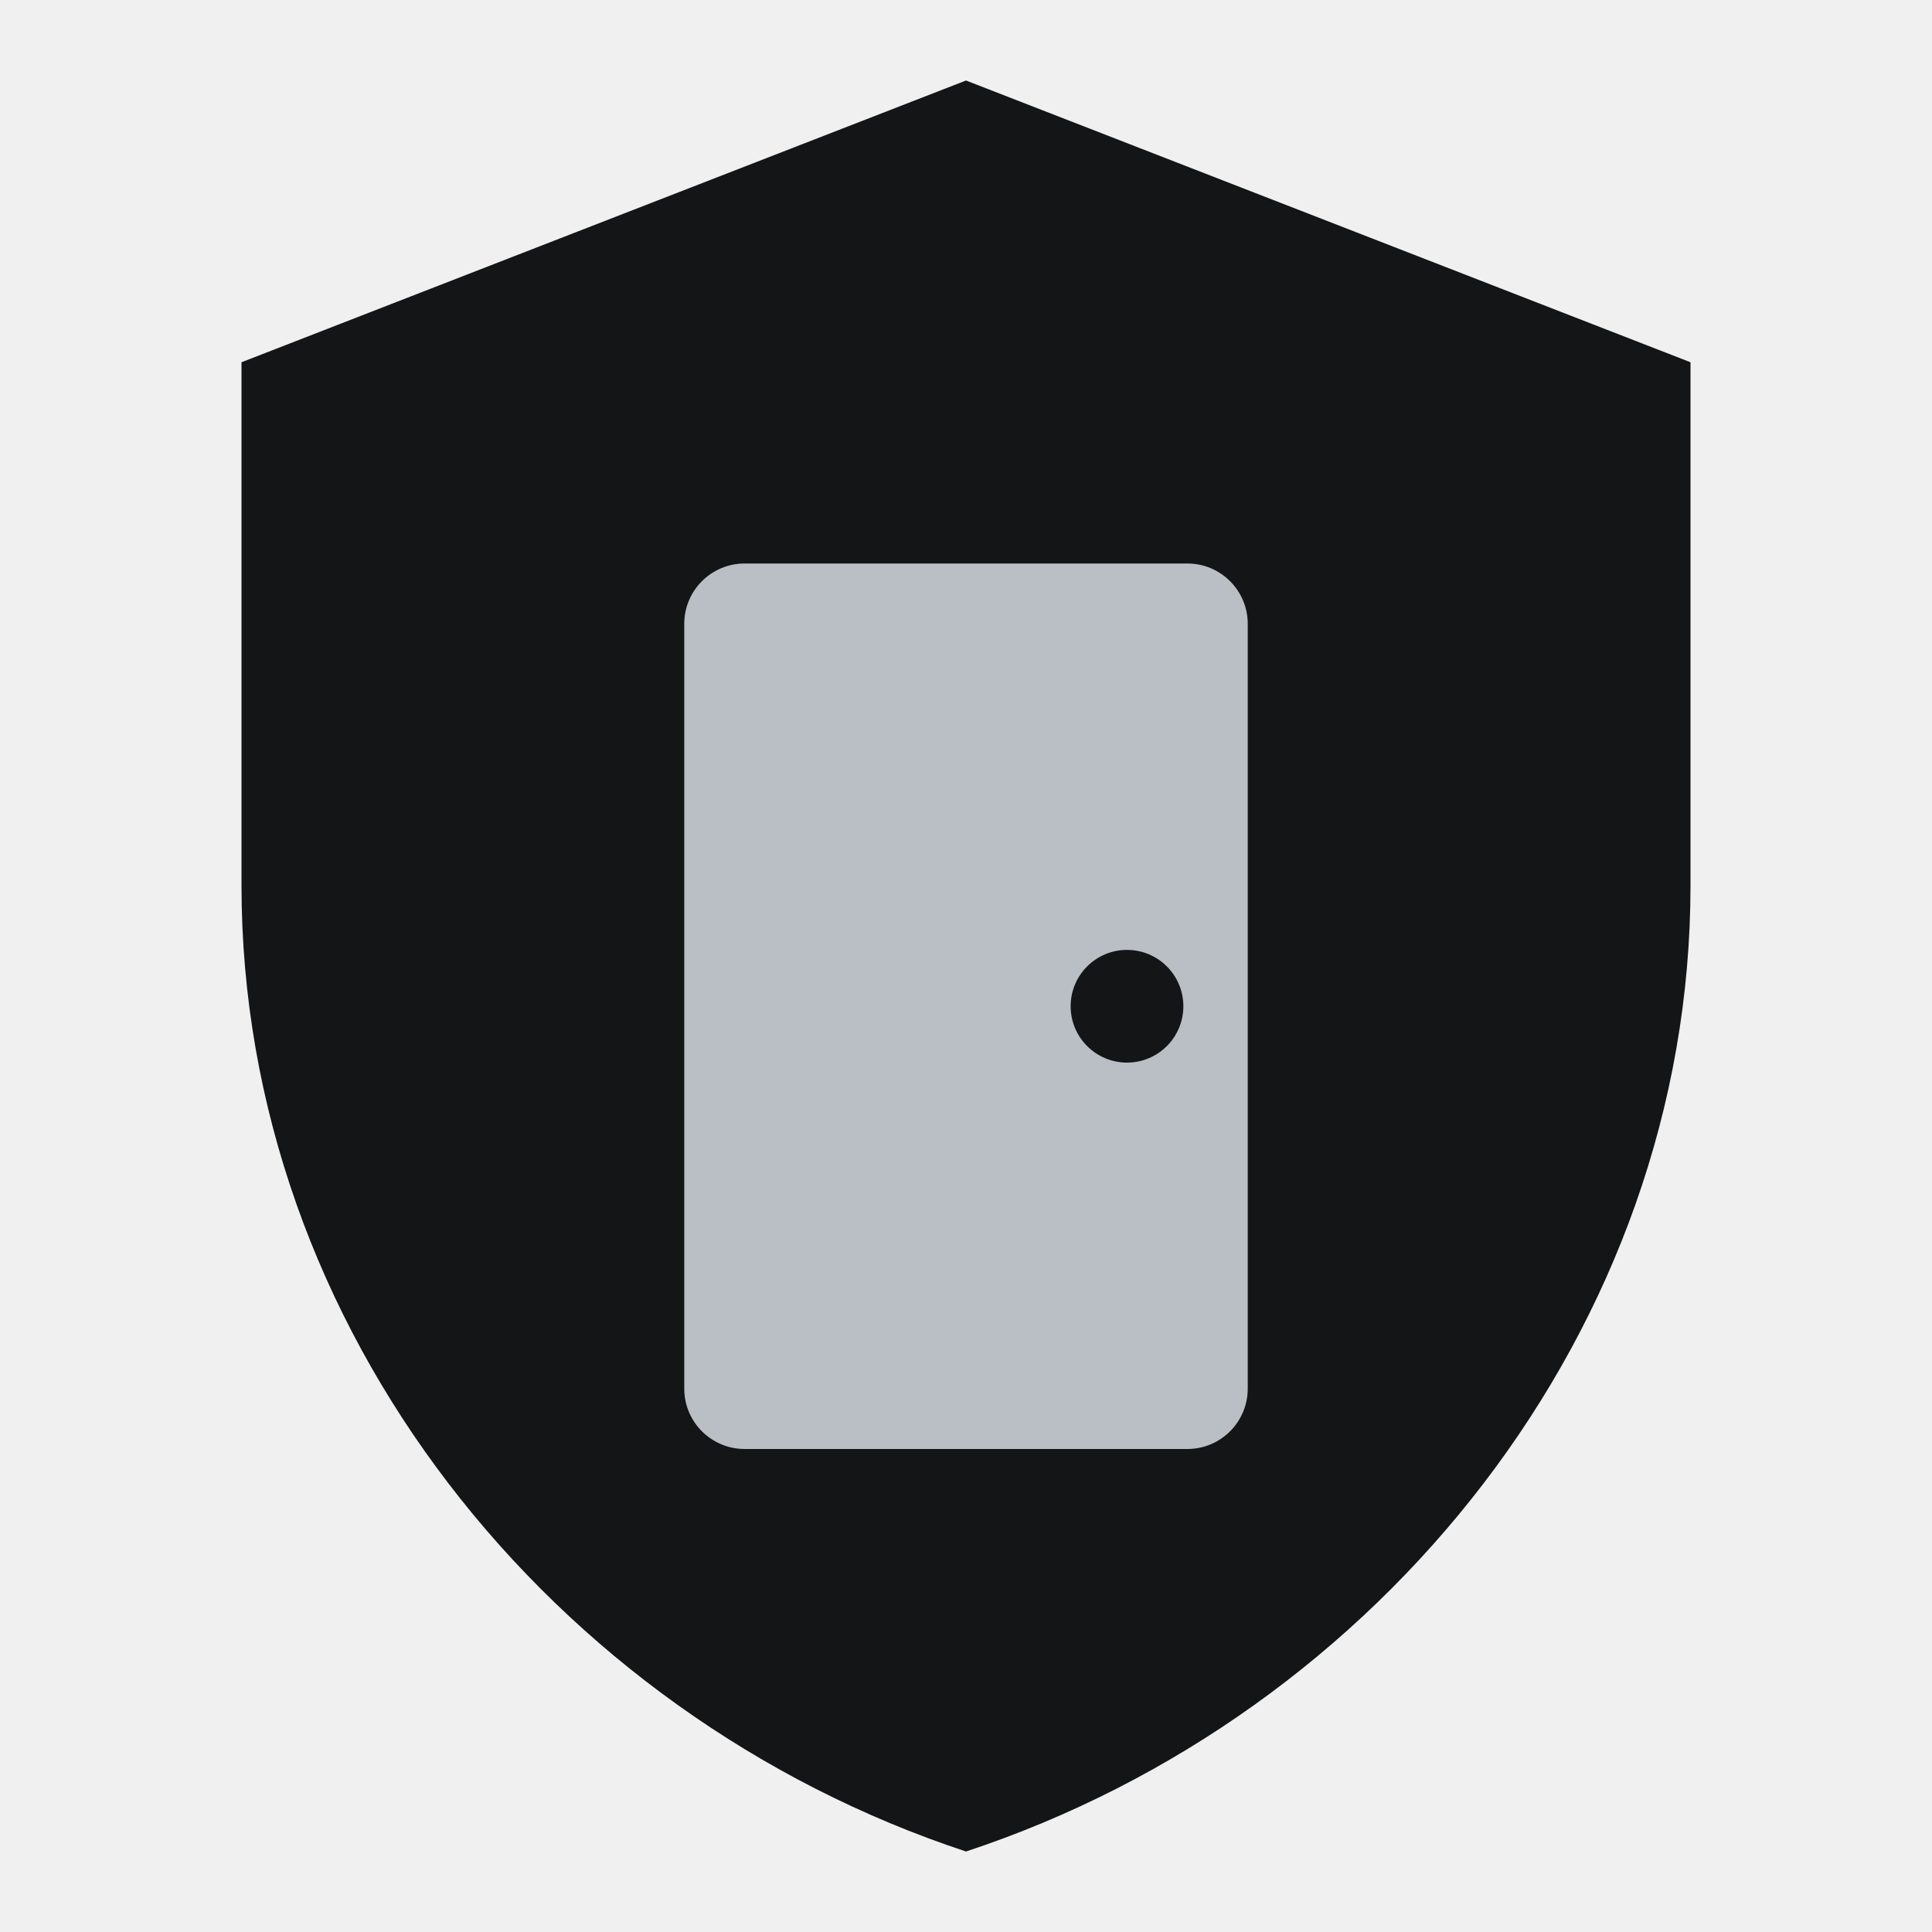
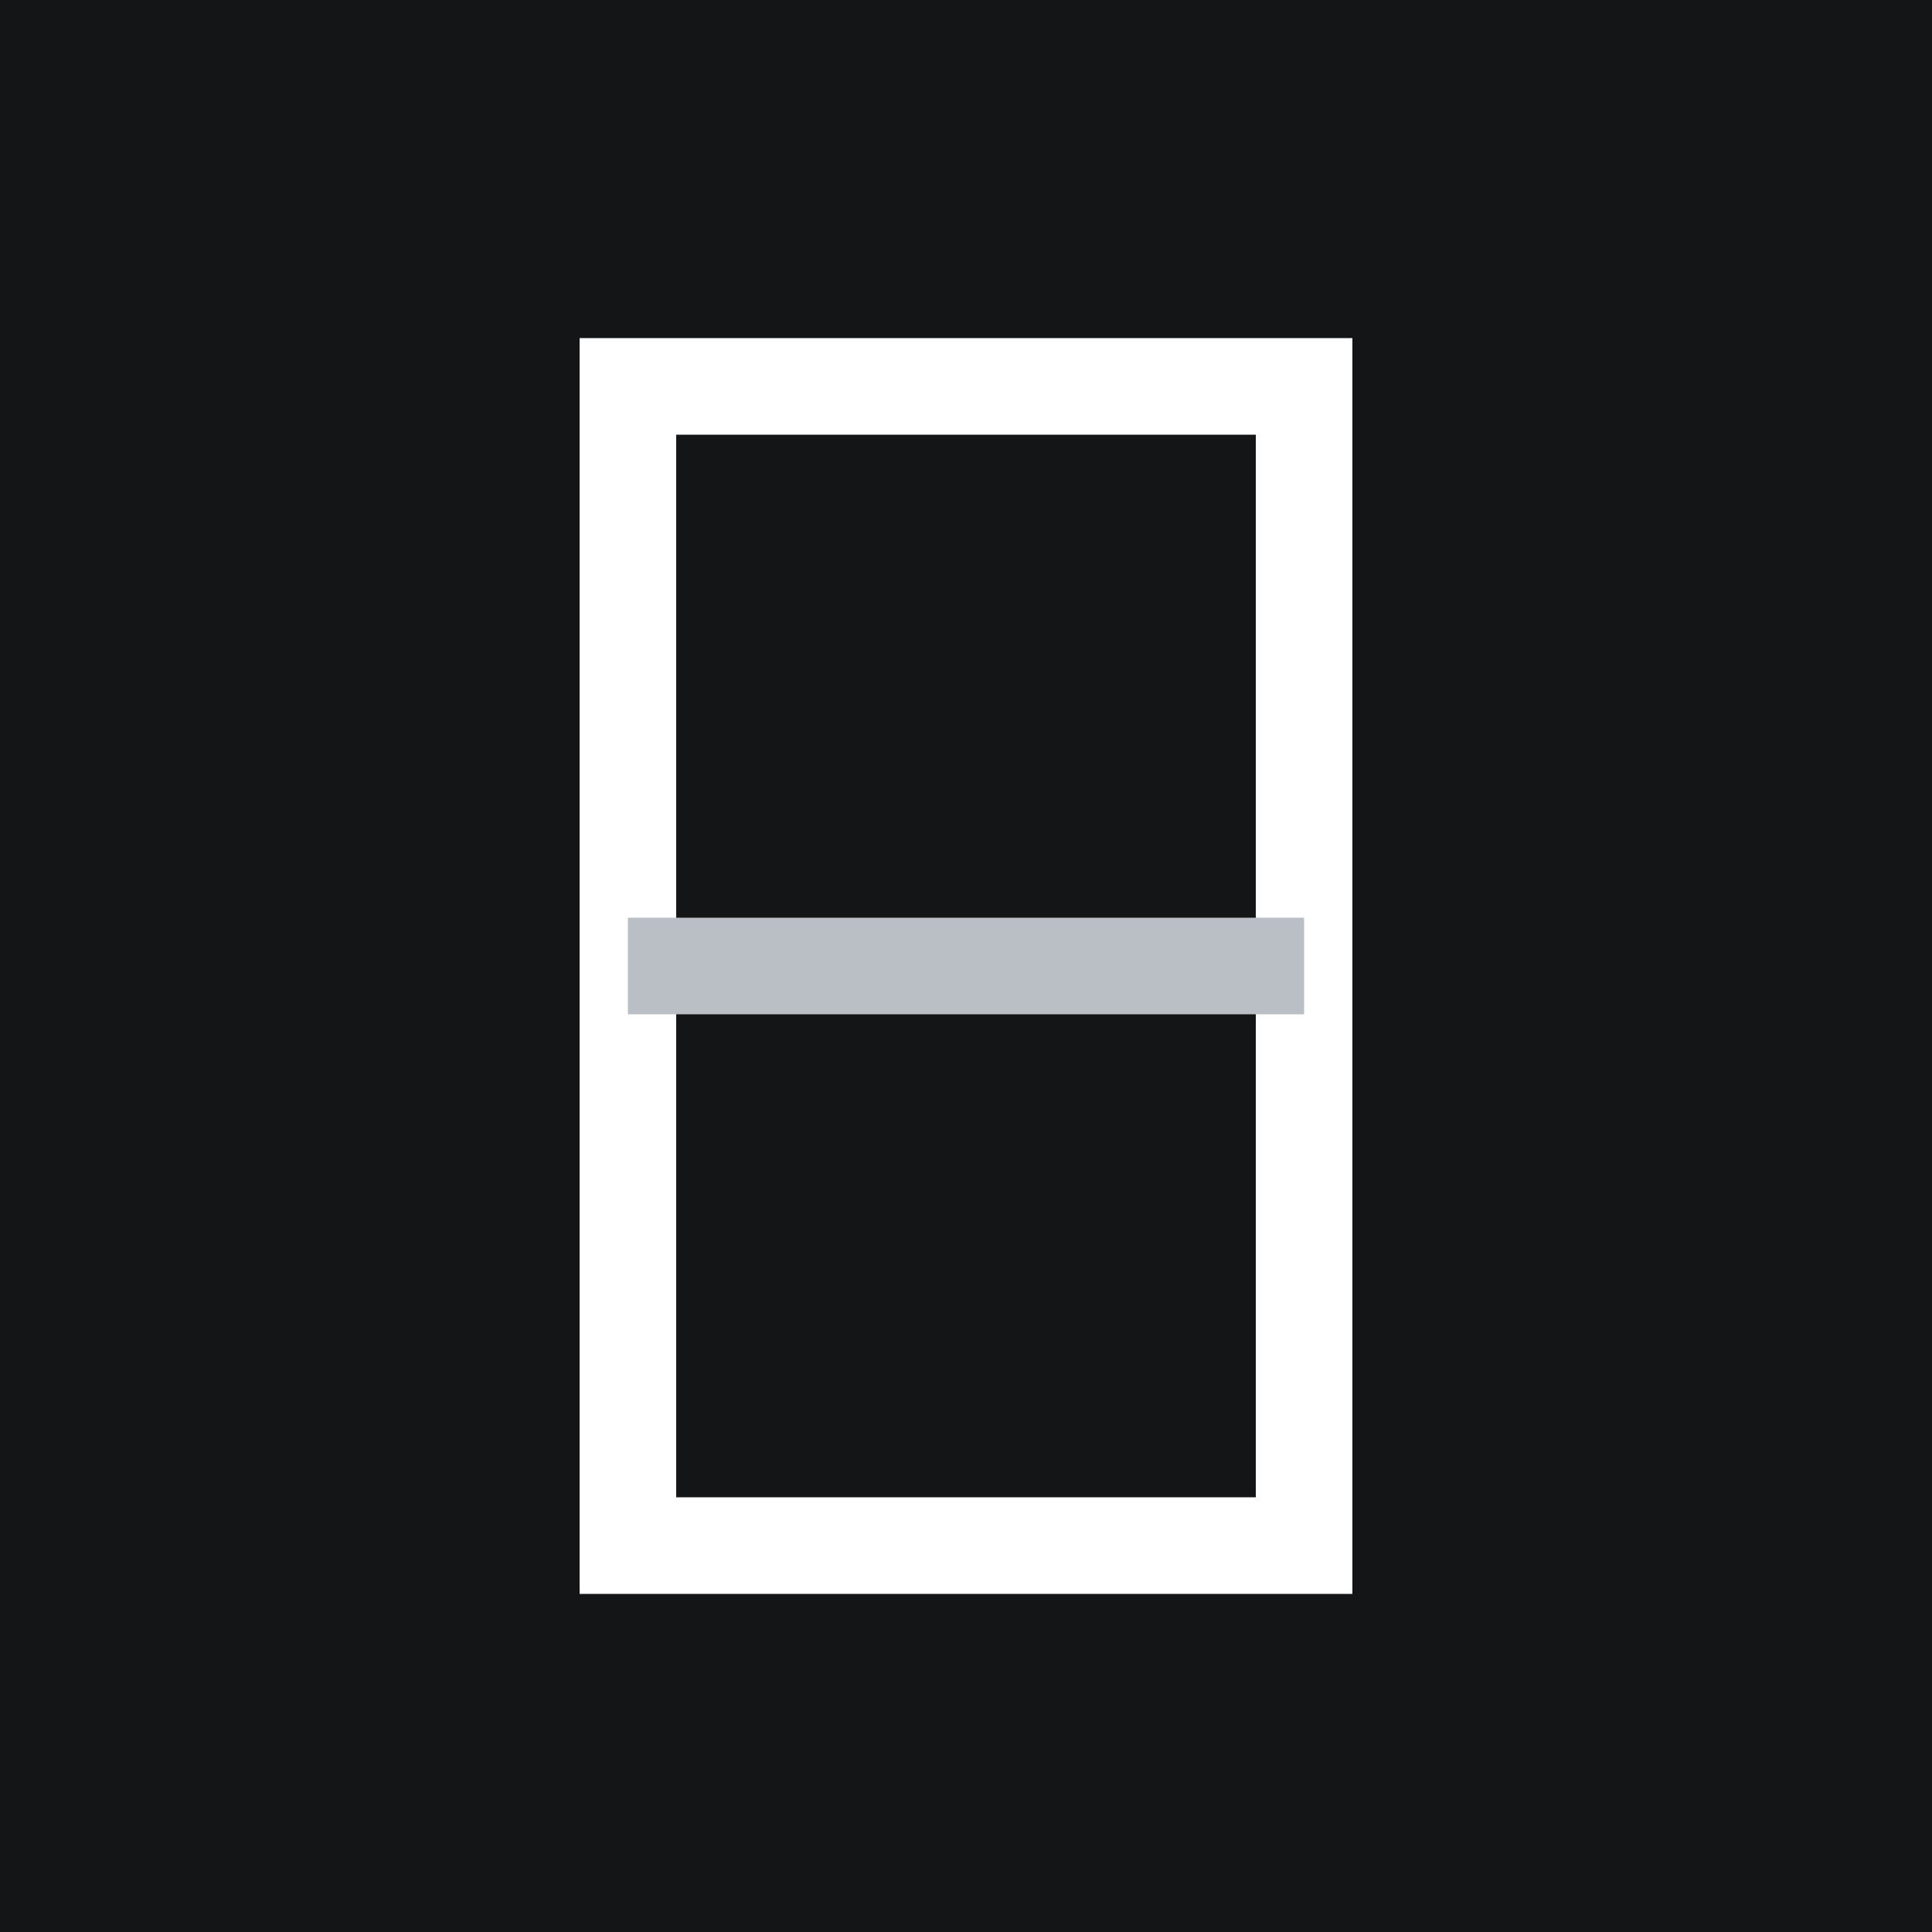
- <svg xmlns="http://www.w3.org/2000/svg" viewBox="0 0 48 48">
-   <path d="M24 2 6 9v13c0 11 7.7 20.6 18 24 10.3-3.4 18-13 18-24V9z" fill="#141516" />
-   <rect x="17" y="14" width="14" height="22" rx="1.5" fill="#b9bfc4" />
-   <circle cx="28" cy="25" r="1.4" fill="#141516" />
+ <svg xmlns="http://www.w3.org/2000/svg" viewBox="0 0 40 40">
+   <rect width="40" height="40" fill="#141516" />
+   <rect x="13" y="8" width="14" height="24" fill="none" stroke="#fff" stroke-width="2" />
+   <line x1="13" y1="20" x2="27" y2="20" stroke="#b9bfc4" stroke-width="2" />
</svg>
